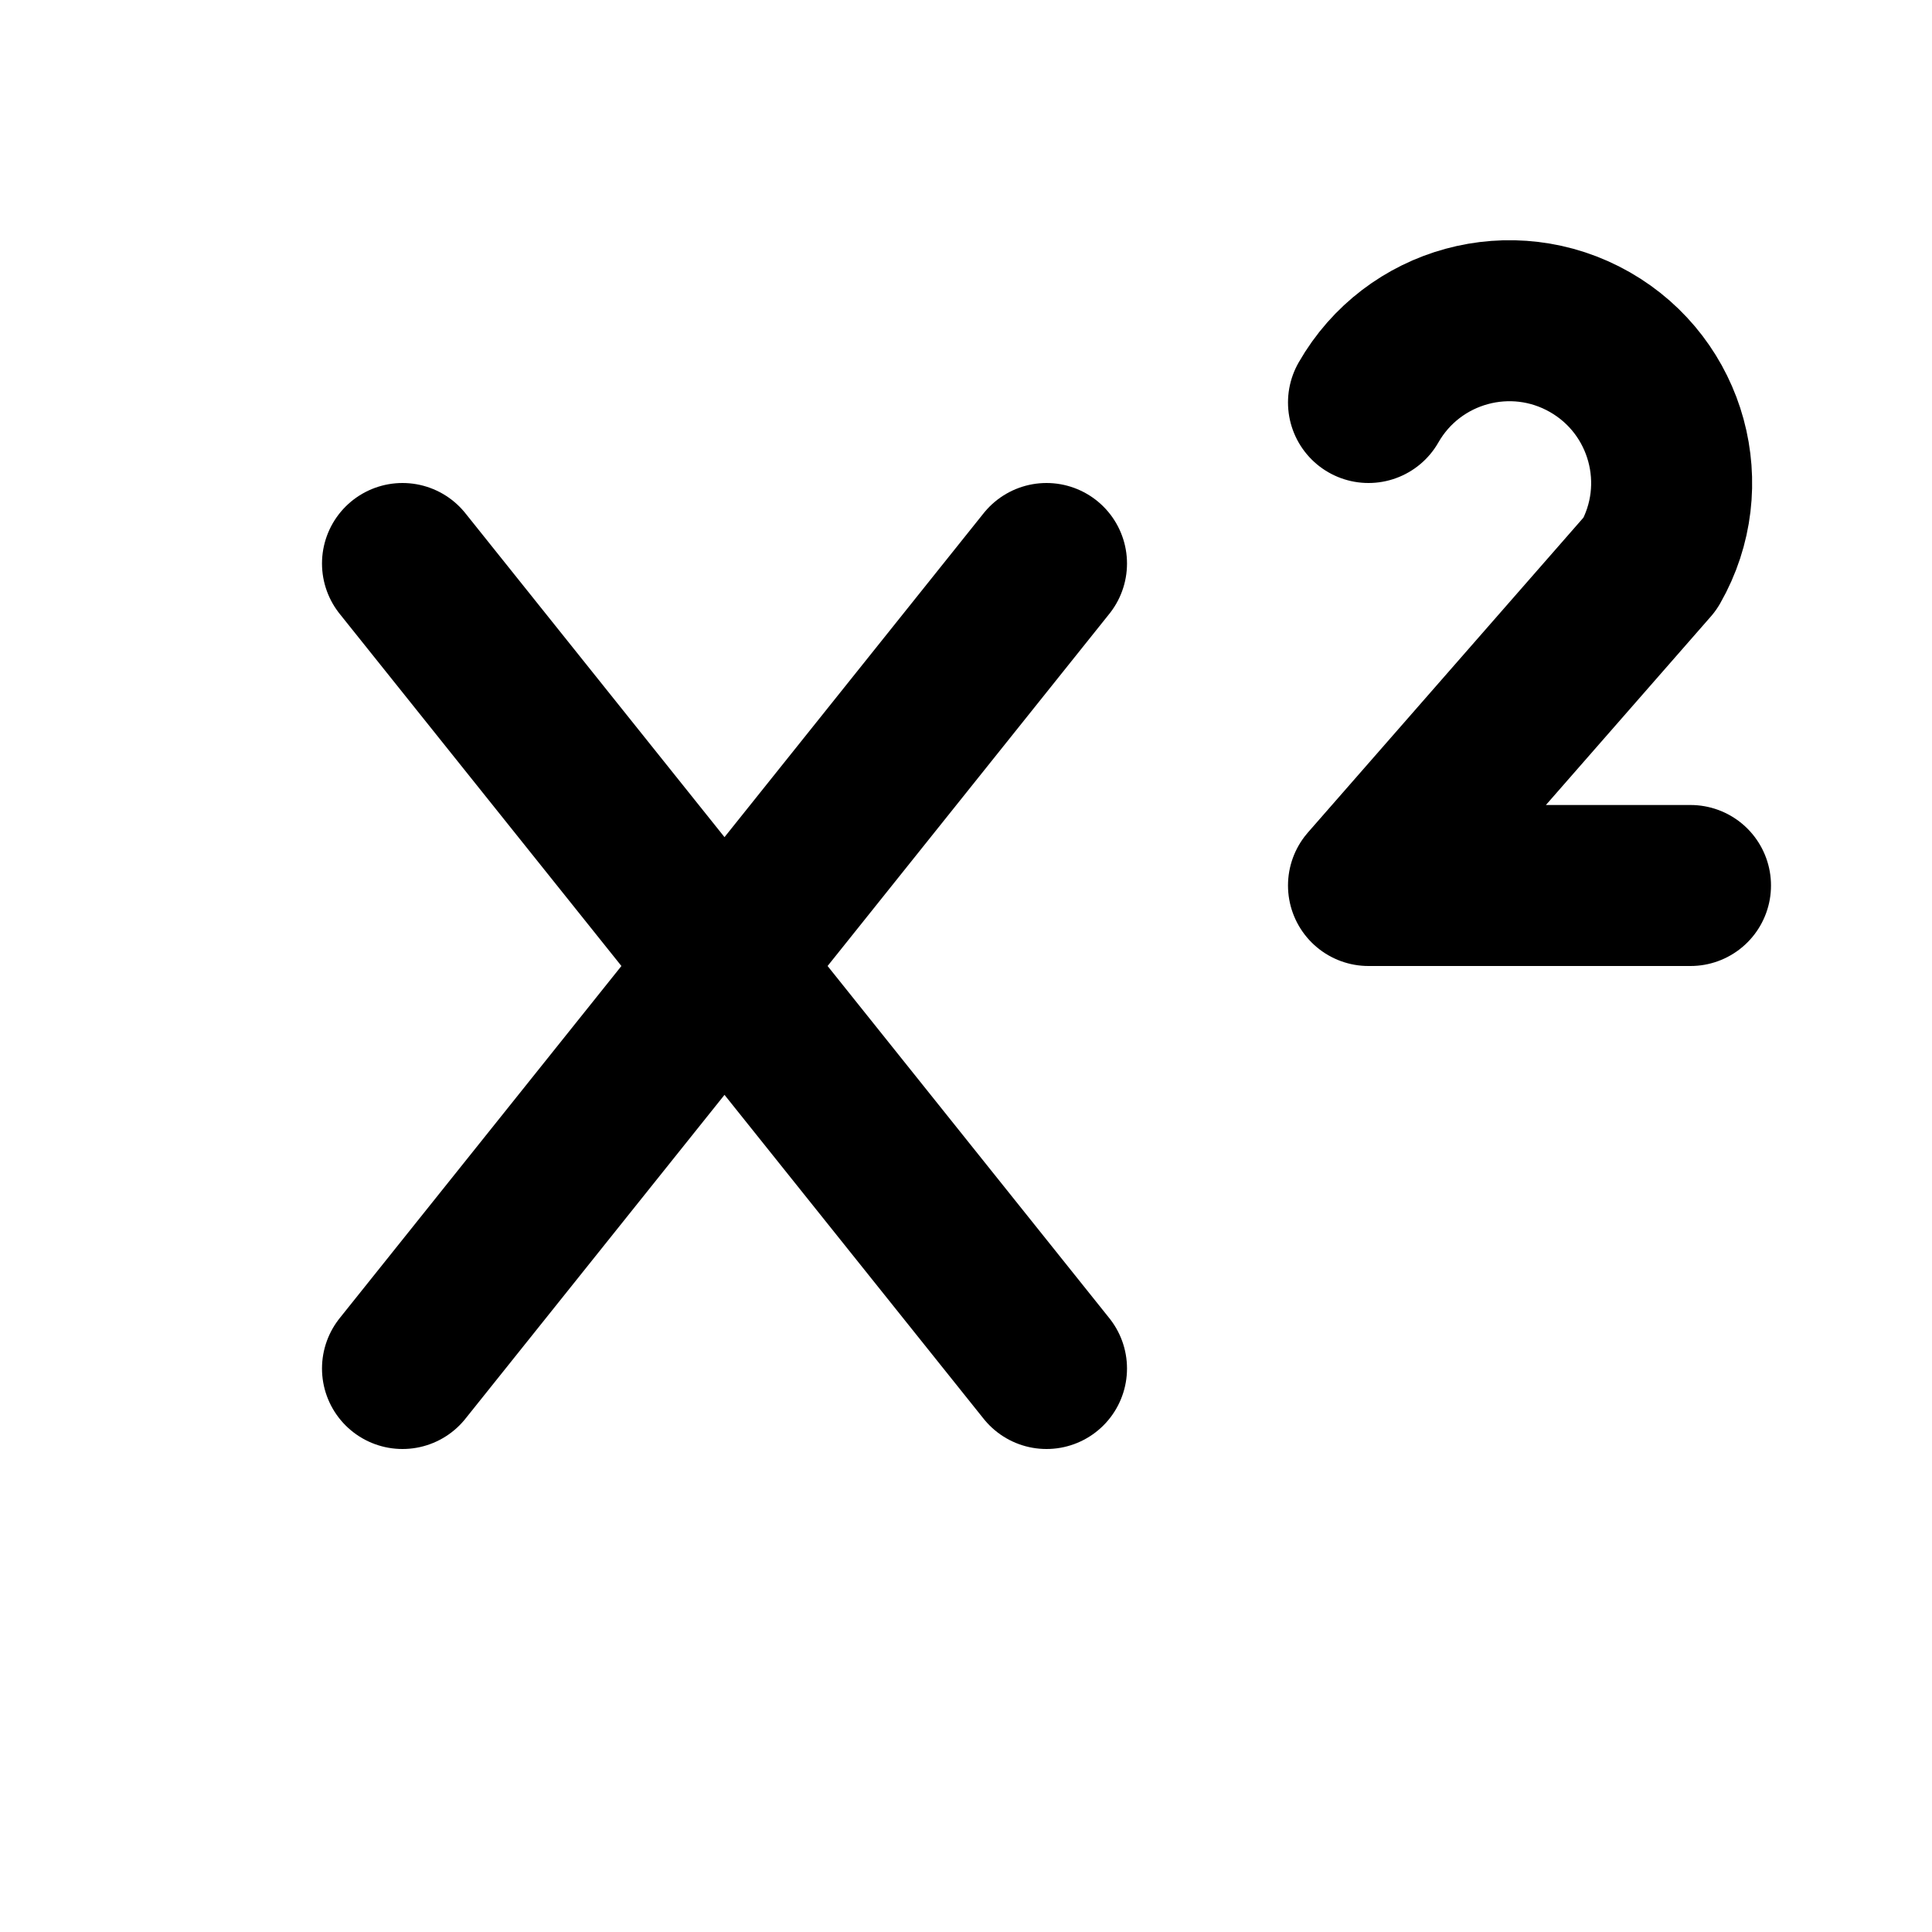
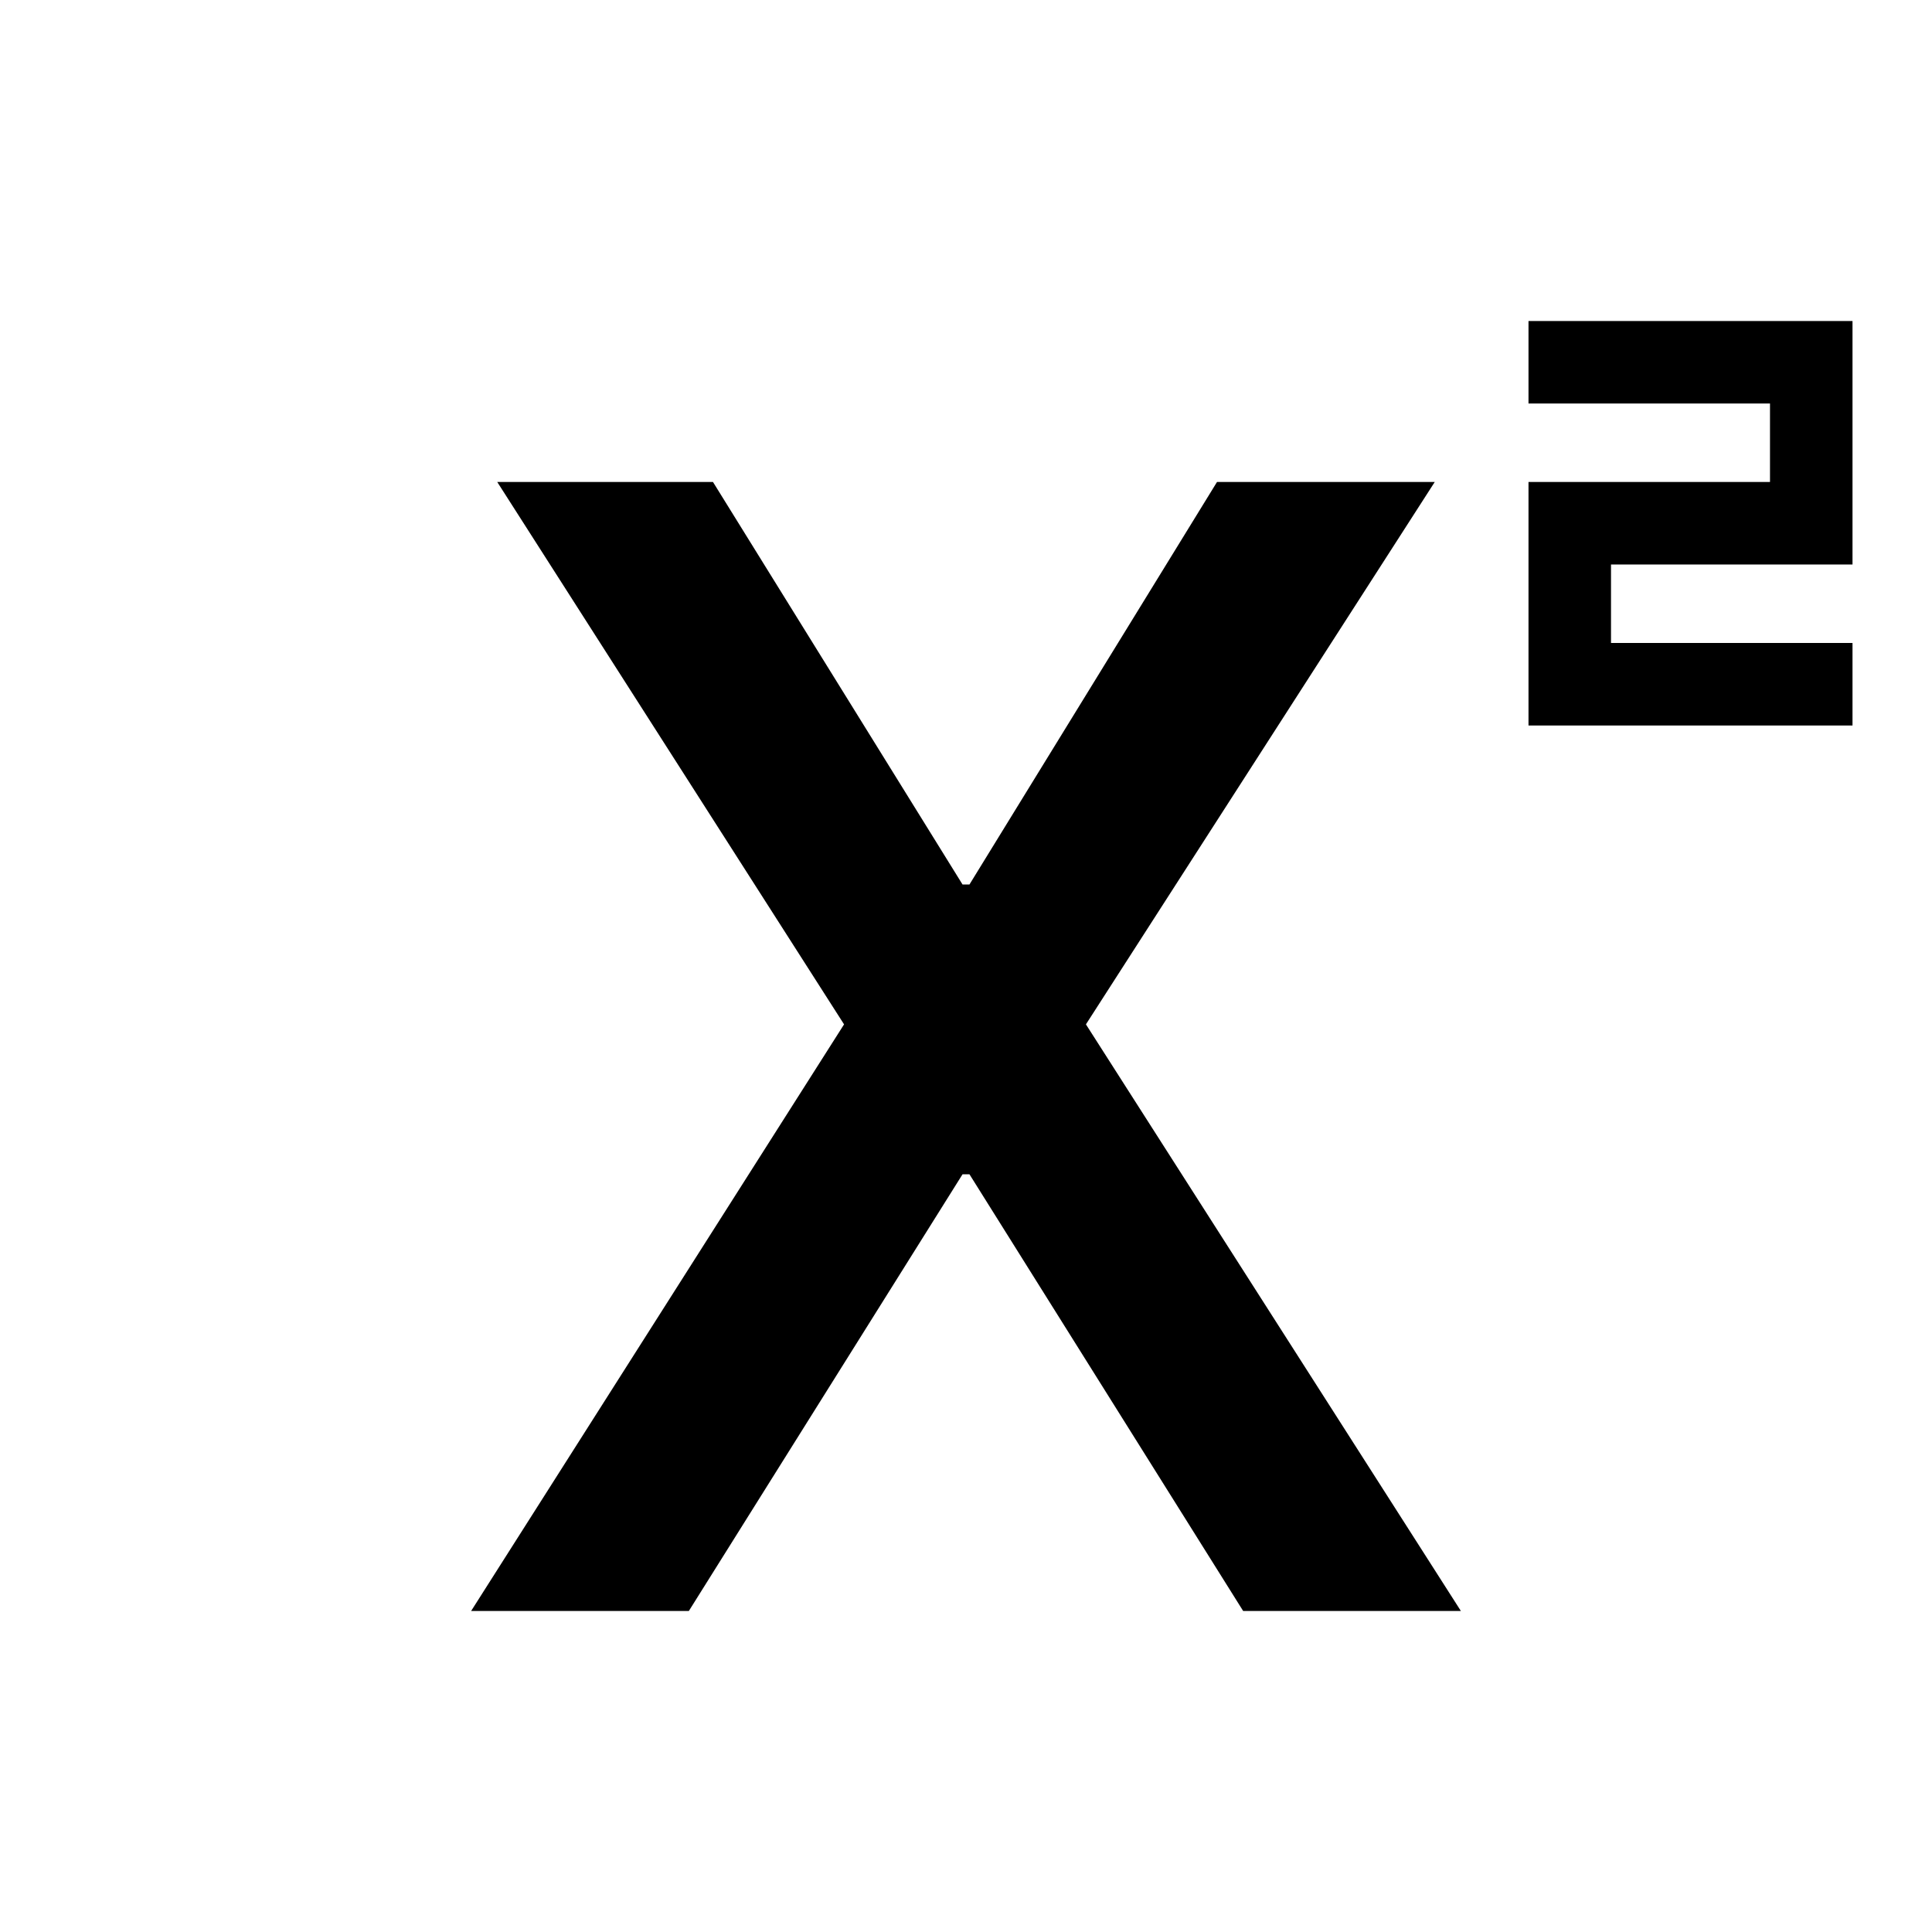
- <svg xmlns="http://www.w3.org/2000/svg" stroke="currentColor" fill="none" stroke-width="2" viewBox="0 0 24 24" stroke-linecap="round" stroke-linejoin="round" height="24" width="24">
-   <path stroke="none" d="M0 0h24v24H0z" fill="none" />
-   <path d="M5 7l8 10m-8 0l8 -10" />
-   <path d="M21 11h-4l3.5 -4a1.73 1.73 0 0 0 -3.5 -2" />
+ <svg xmlns="http://www.w3.org/2000/svg" stroke="currentColor" height="24" width="24" viewBox="0 -960 960 960">
+   <path d="M760-600v-120h120v-40H760v-40h160v120H800v40h120v40H760ZM235-160l185-291-172-269h106l124 200h4l123-200h107L539-451l186 291H618L482-377h-4L342-160H235Z" />
</svg>
